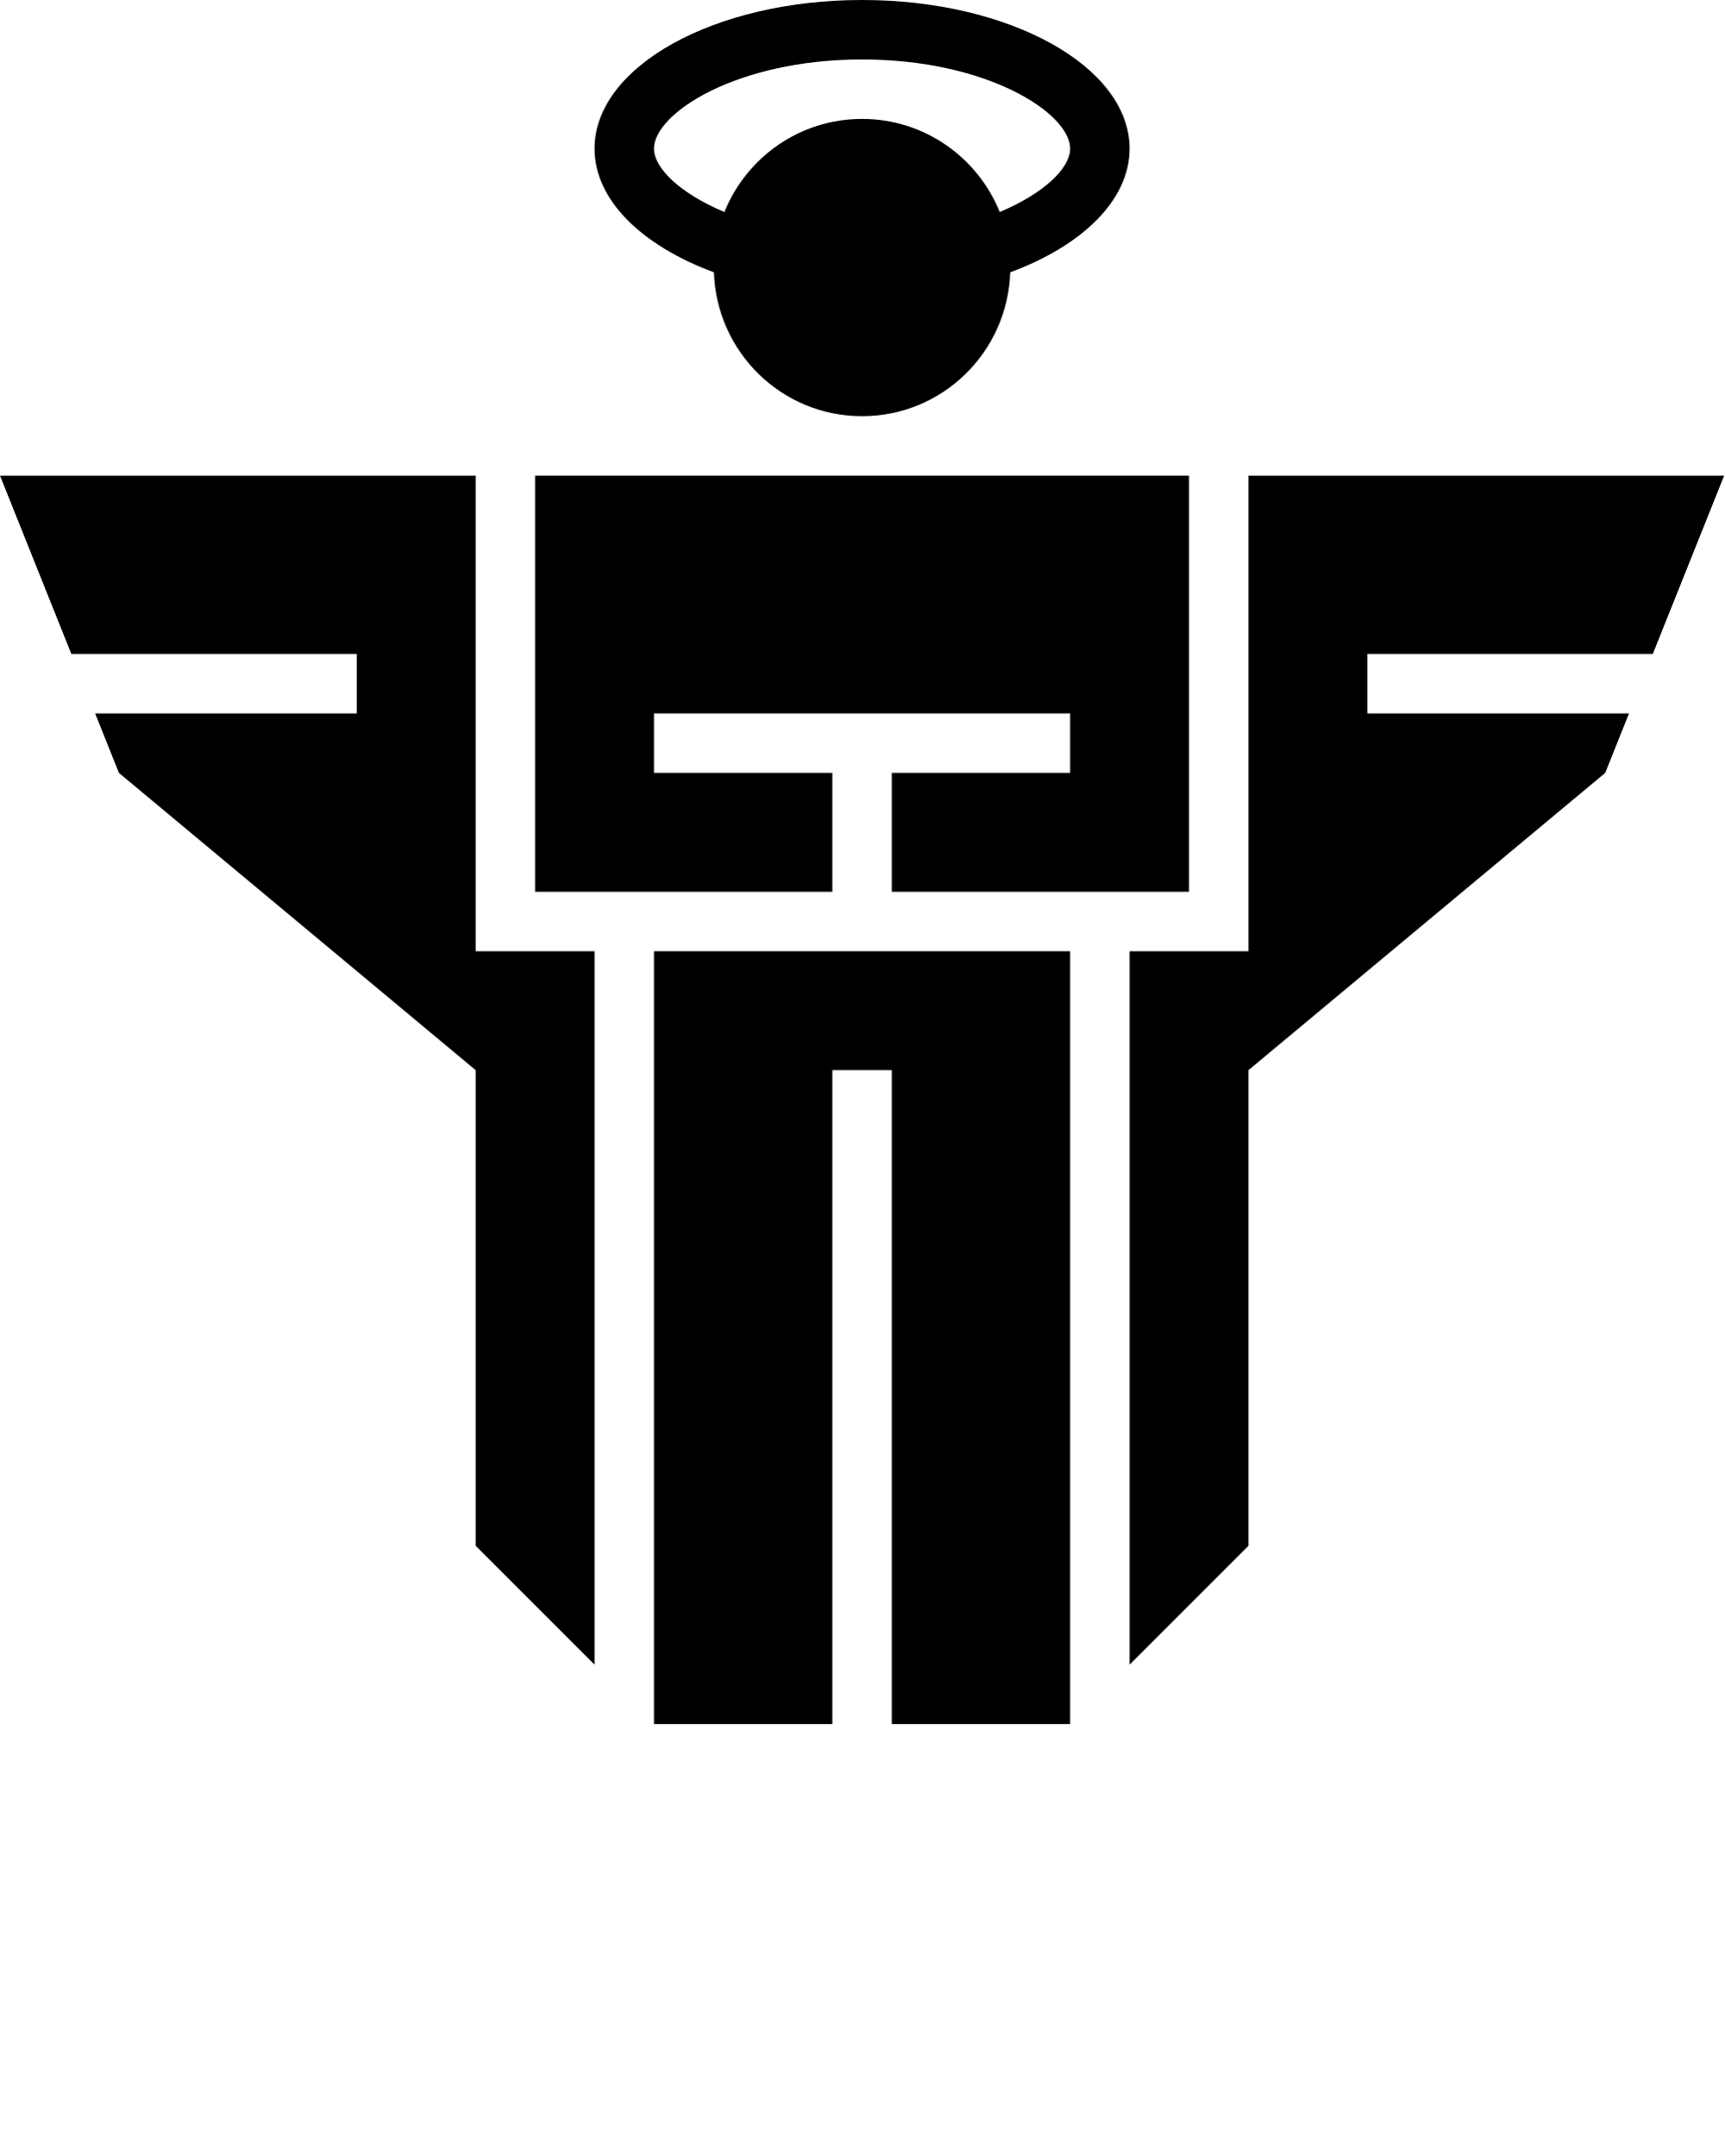
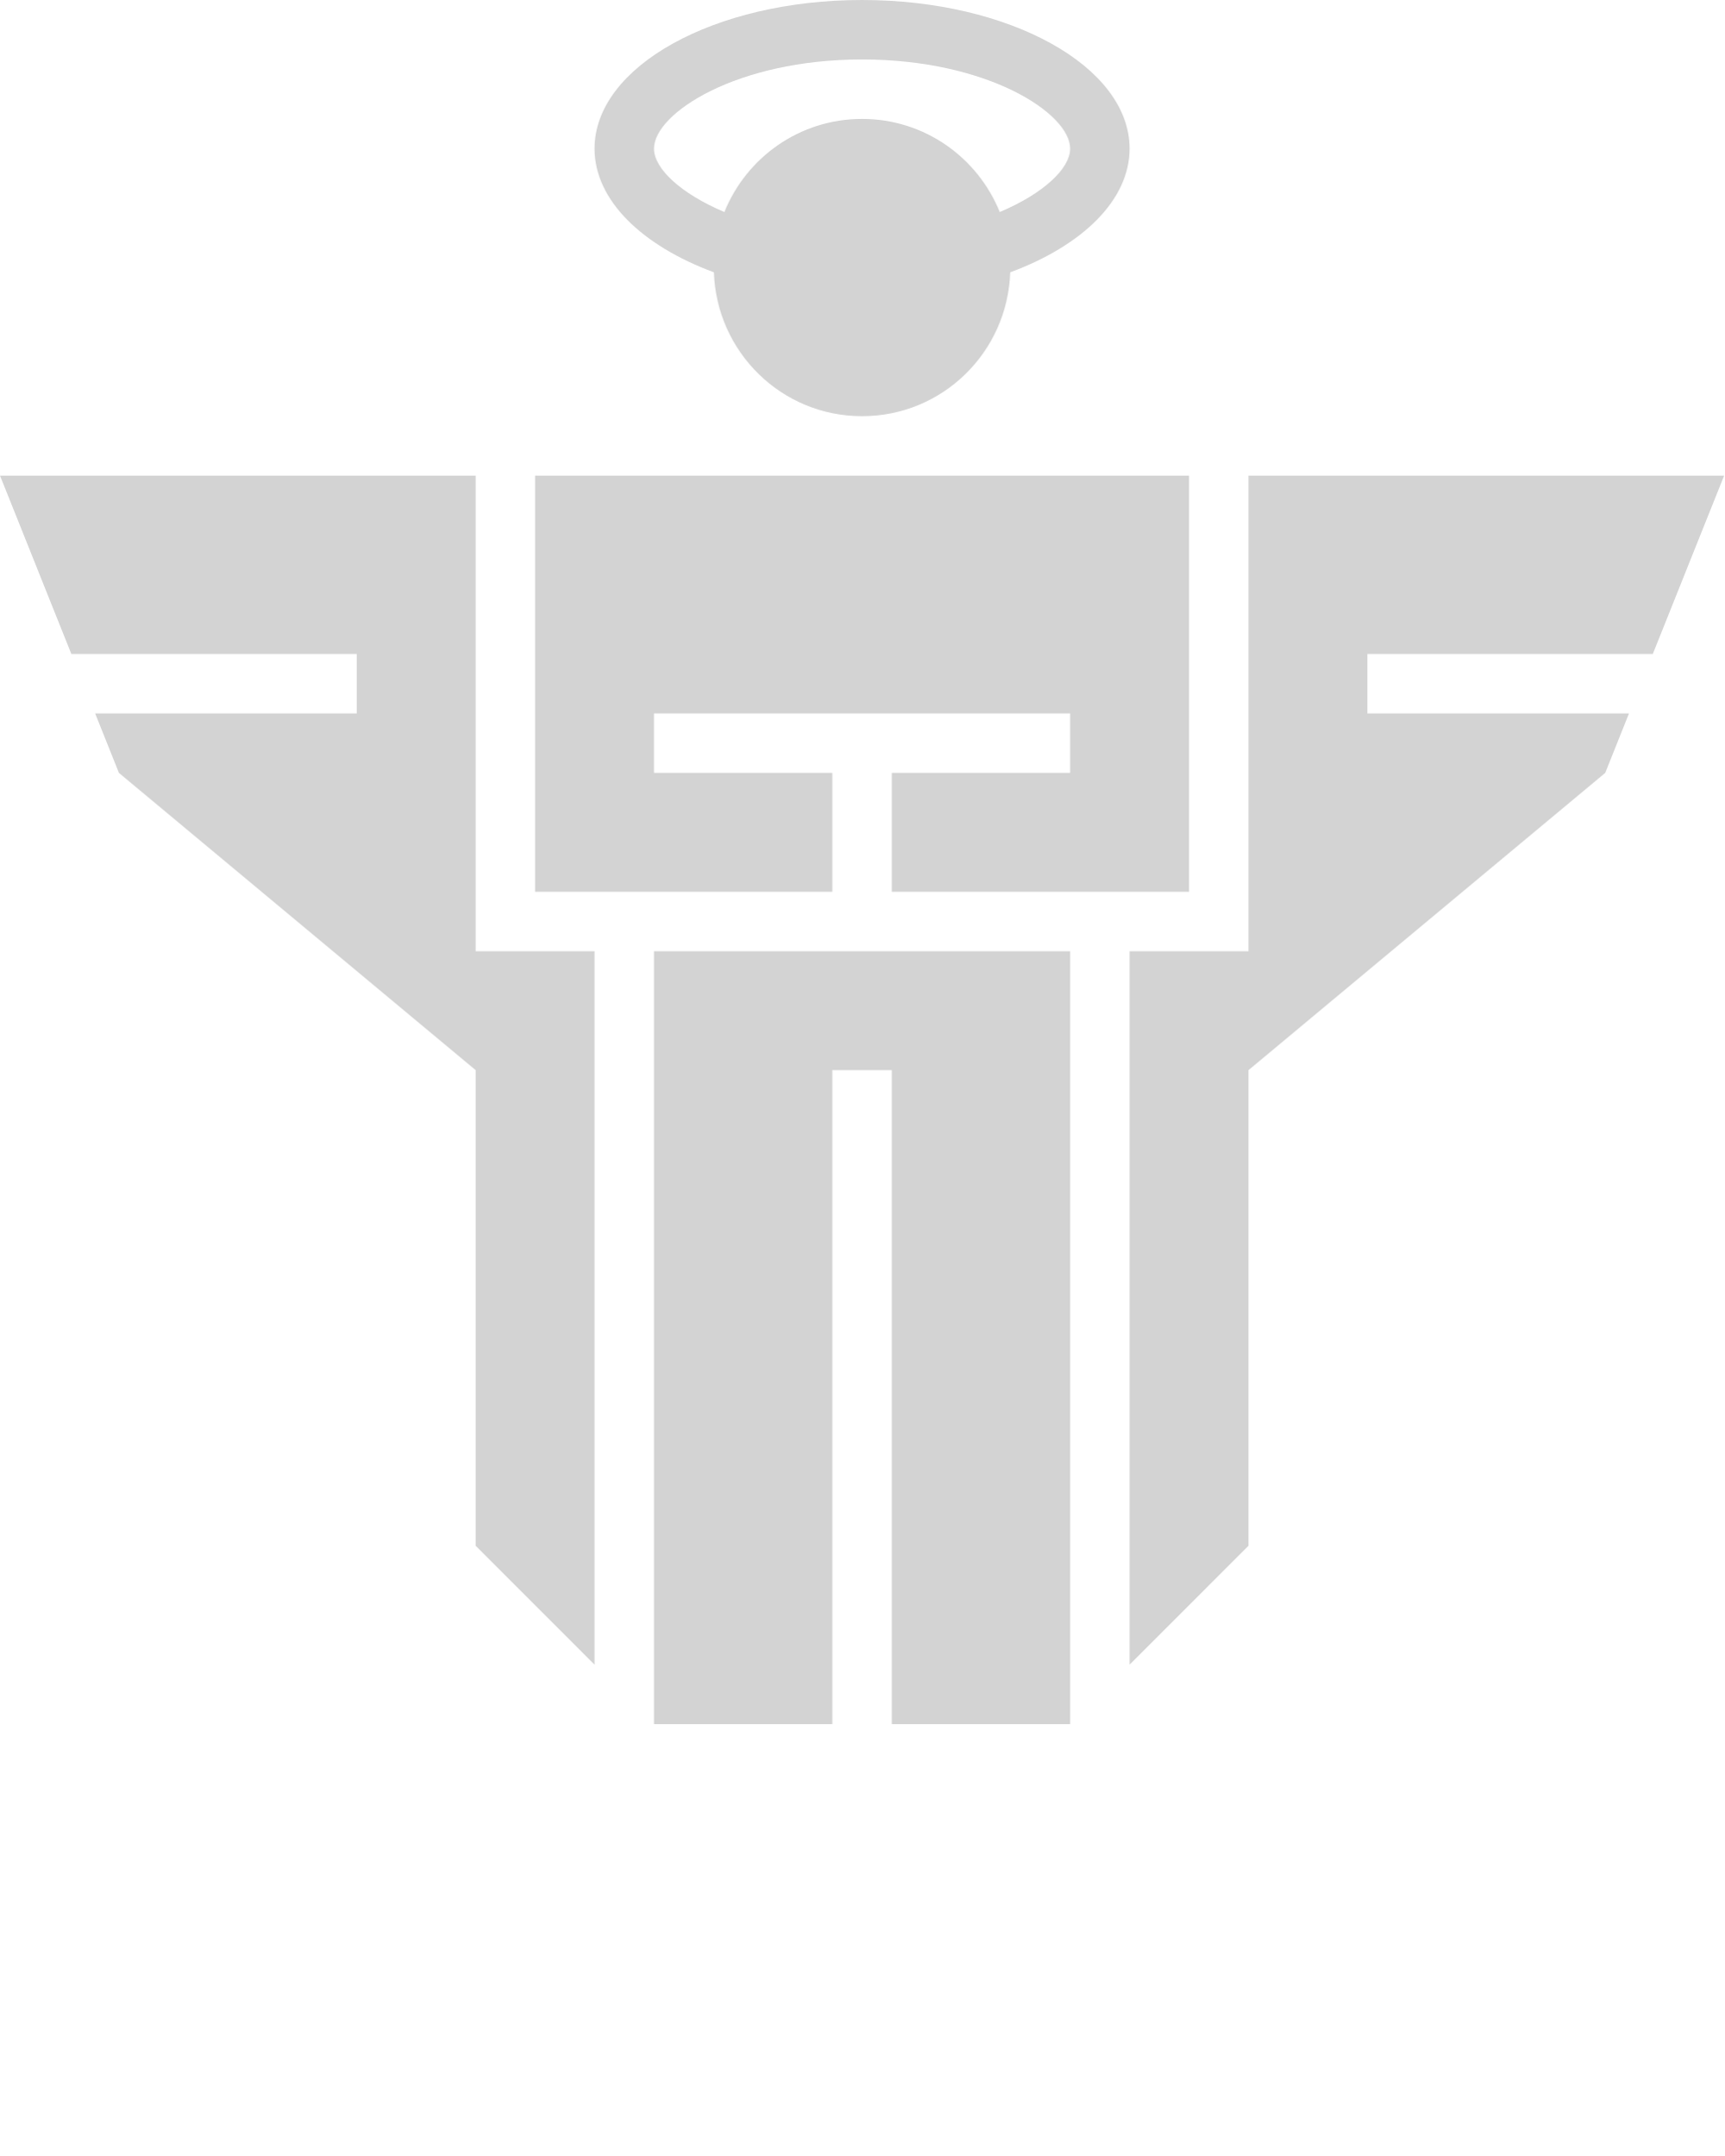
<svg xmlns="http://www.w3.org/2000/svg" version="1.1" x="0px" y="0px" viewBox="0 0 29 36.25" style="enable-background:new 0 0 29 29;" xml:space="preserve">
  <g>
    <g>
-       <path d="M19,2.5C19,1.119,16.985,0,14.5,0S10,1.119,10,2.5c0,0.868,0.798,1.632,2.008,2.08C12.052,5.923,13.147,7,14.5,7    c1.353,0,2.448-1.077,2.492-2.42C18.202,4.132,19,3.368,19,2.5z M16.816,3.566C16.445,2.649,15.55,2,14.5,2    c-1.05,0-1.945,0.649-2.316,1.566C11.442,3.253,11,2.831,11,2.5C11,1.903,12.396,1,14.5,1S18,1.903,18,2.5    C18,2.831,17.558,3.253,16.816,3.566z" />
+       <path fill="#D3D3D3" d="M19,2.5C19,1.119,16.985,0,14.5,0S10,1.119,10,2.5c0,0.868,0.798,1.632,2.008,2.08C12.052,5.923,13.147,7,14.5,7    c1.353,0,2.448-1.077,2.492-2.42C18.202,4.132,19,3.368,19,2.5z M16.816,3.566C16.445,2.649,15.55,2,14.5,2    c-1.05,0-1.945,0.649-2.316,1.566C11.442,3.253,11,2.831,11,2.5C11,1.903,12.396,1,14.5,1S18,1.903,18,2.5    C18,2.831,17.558,3.253,16.816,3.566z" />
    </g>
-     <polygon points="10,16 8,16 8,8 0,8 1.2,11 6,11 6,12 1.6,12 2,13 8,18 8,26 10,28  " />
-     <polygon points="19,16 21,16 21,8 29,8 27.8,11 23,11 23,12 27.4,12 27,13 21,18 21,26 19,28  " />
-     <polygon points="11,16 11,29 14,29 14,18 15,18 15,29 18,29 18,16  " />
-     <polygon points="14,15 14,13 11,13 11,12 18,12 18,13 15,13 15,15 20,15 20,8 9,8 9,15  " />
+     <polygon fill="#D3D3D3" points="10,16 8,16 8,8 0,8 1.2,11 6,11 6,12 1.6,12 2,13 8,18 8,26 10,28  " />
+     <polygon fill="#D3D3D3" points="19,16 21,16 21,8 29,8 27.8,11 23,11 23,12 27.4,12 27,13 21,18 21,26 19,28  " />
+     <polygon fill="#D3D3D3" points="11,16 11,29 14,29 14,18 15,18 15,29 18,29 18,16  " />
+     <polygon fill="#D3D3D3" points="14,15 14,13 11,13 11,12 18,12 18,13 15,13 15,15 20,15 20,8 9,8 9,15  " />
  </g>
-   <text x="0" y="44" fill="#000000" font-size="5px" font-weight="bold" font-family="'Helvetica Neue', Helvetica, Arial-Unicode, Arial, Sans-serif">Created by Hea Poh Lin</text>
-   <text x="0" y="49" fill="#000000" font-size="5px" font-weight="bold" font-family="'Helvetica Neue', Helvetica, Arial-Unicode, Arial, Sans-serif">from the Noun Project</text>
+   <text x="0" y="44" fill="#D3D3D3" font-size="5px" font-weight="bold" font-family="'Helvetica Neue', Helvetica, Arial-Unicode, Arial, Sans-serif">Created by PiOS Media</text>
</svg>
